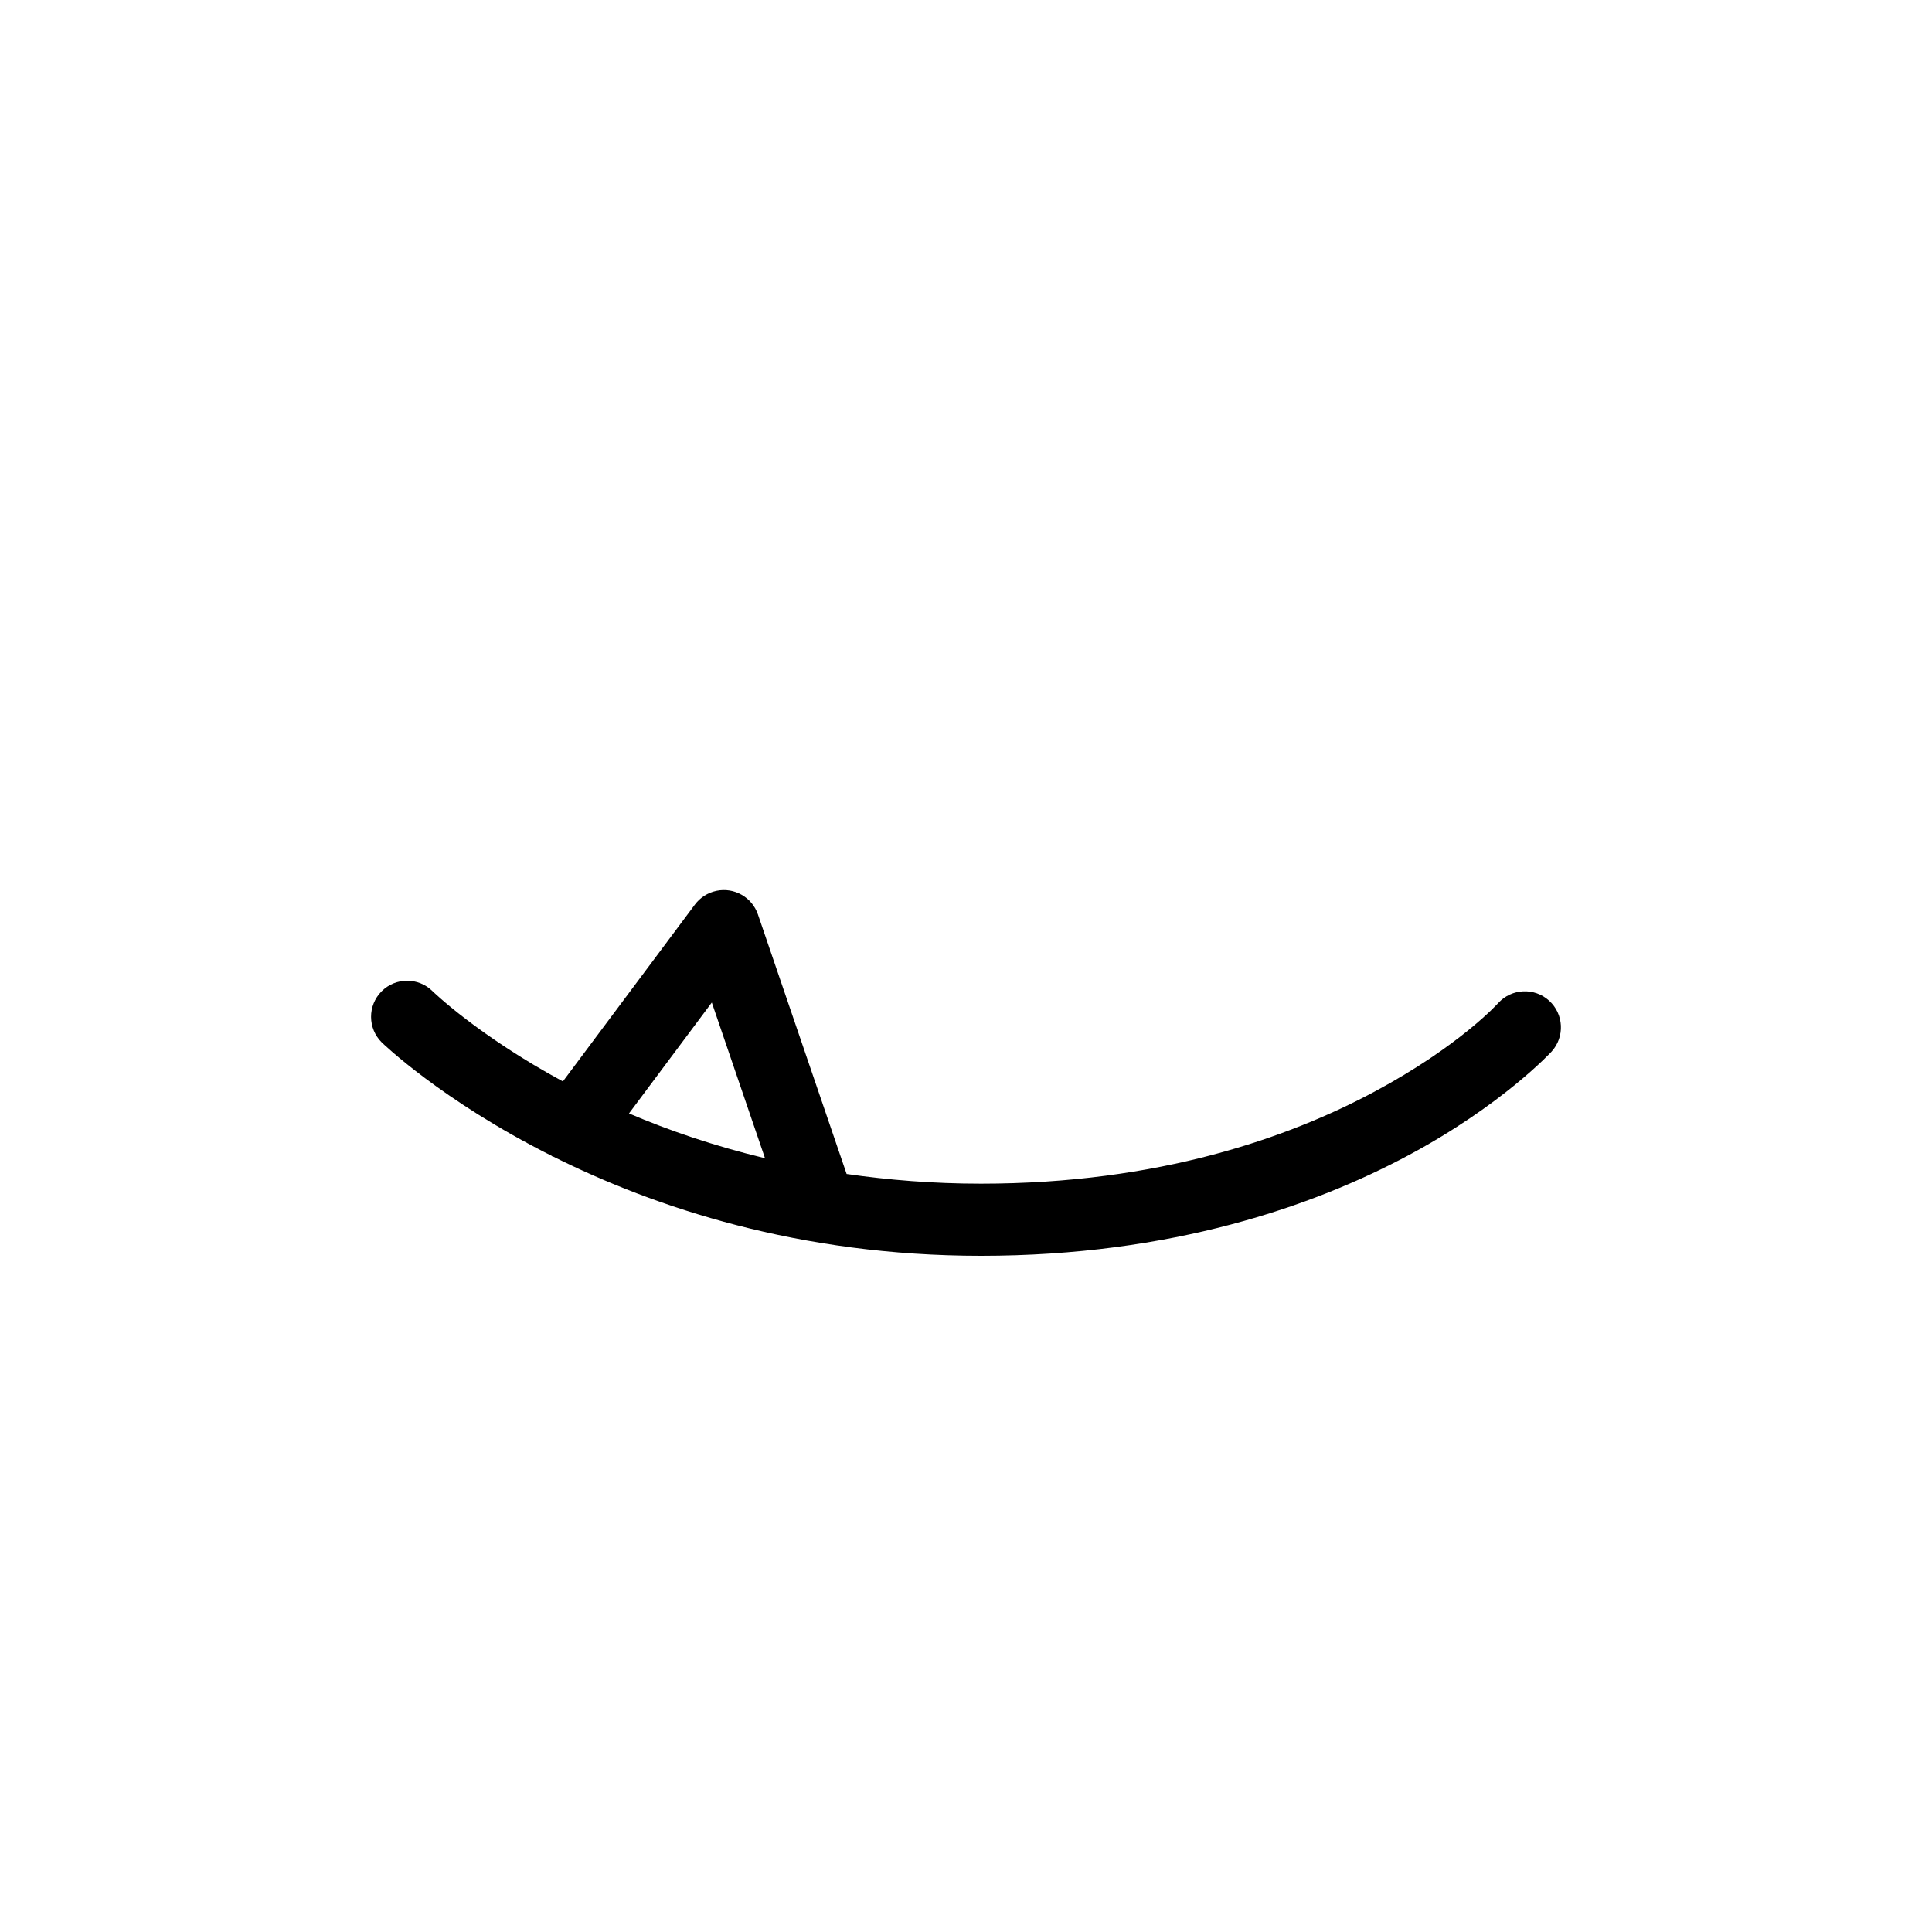
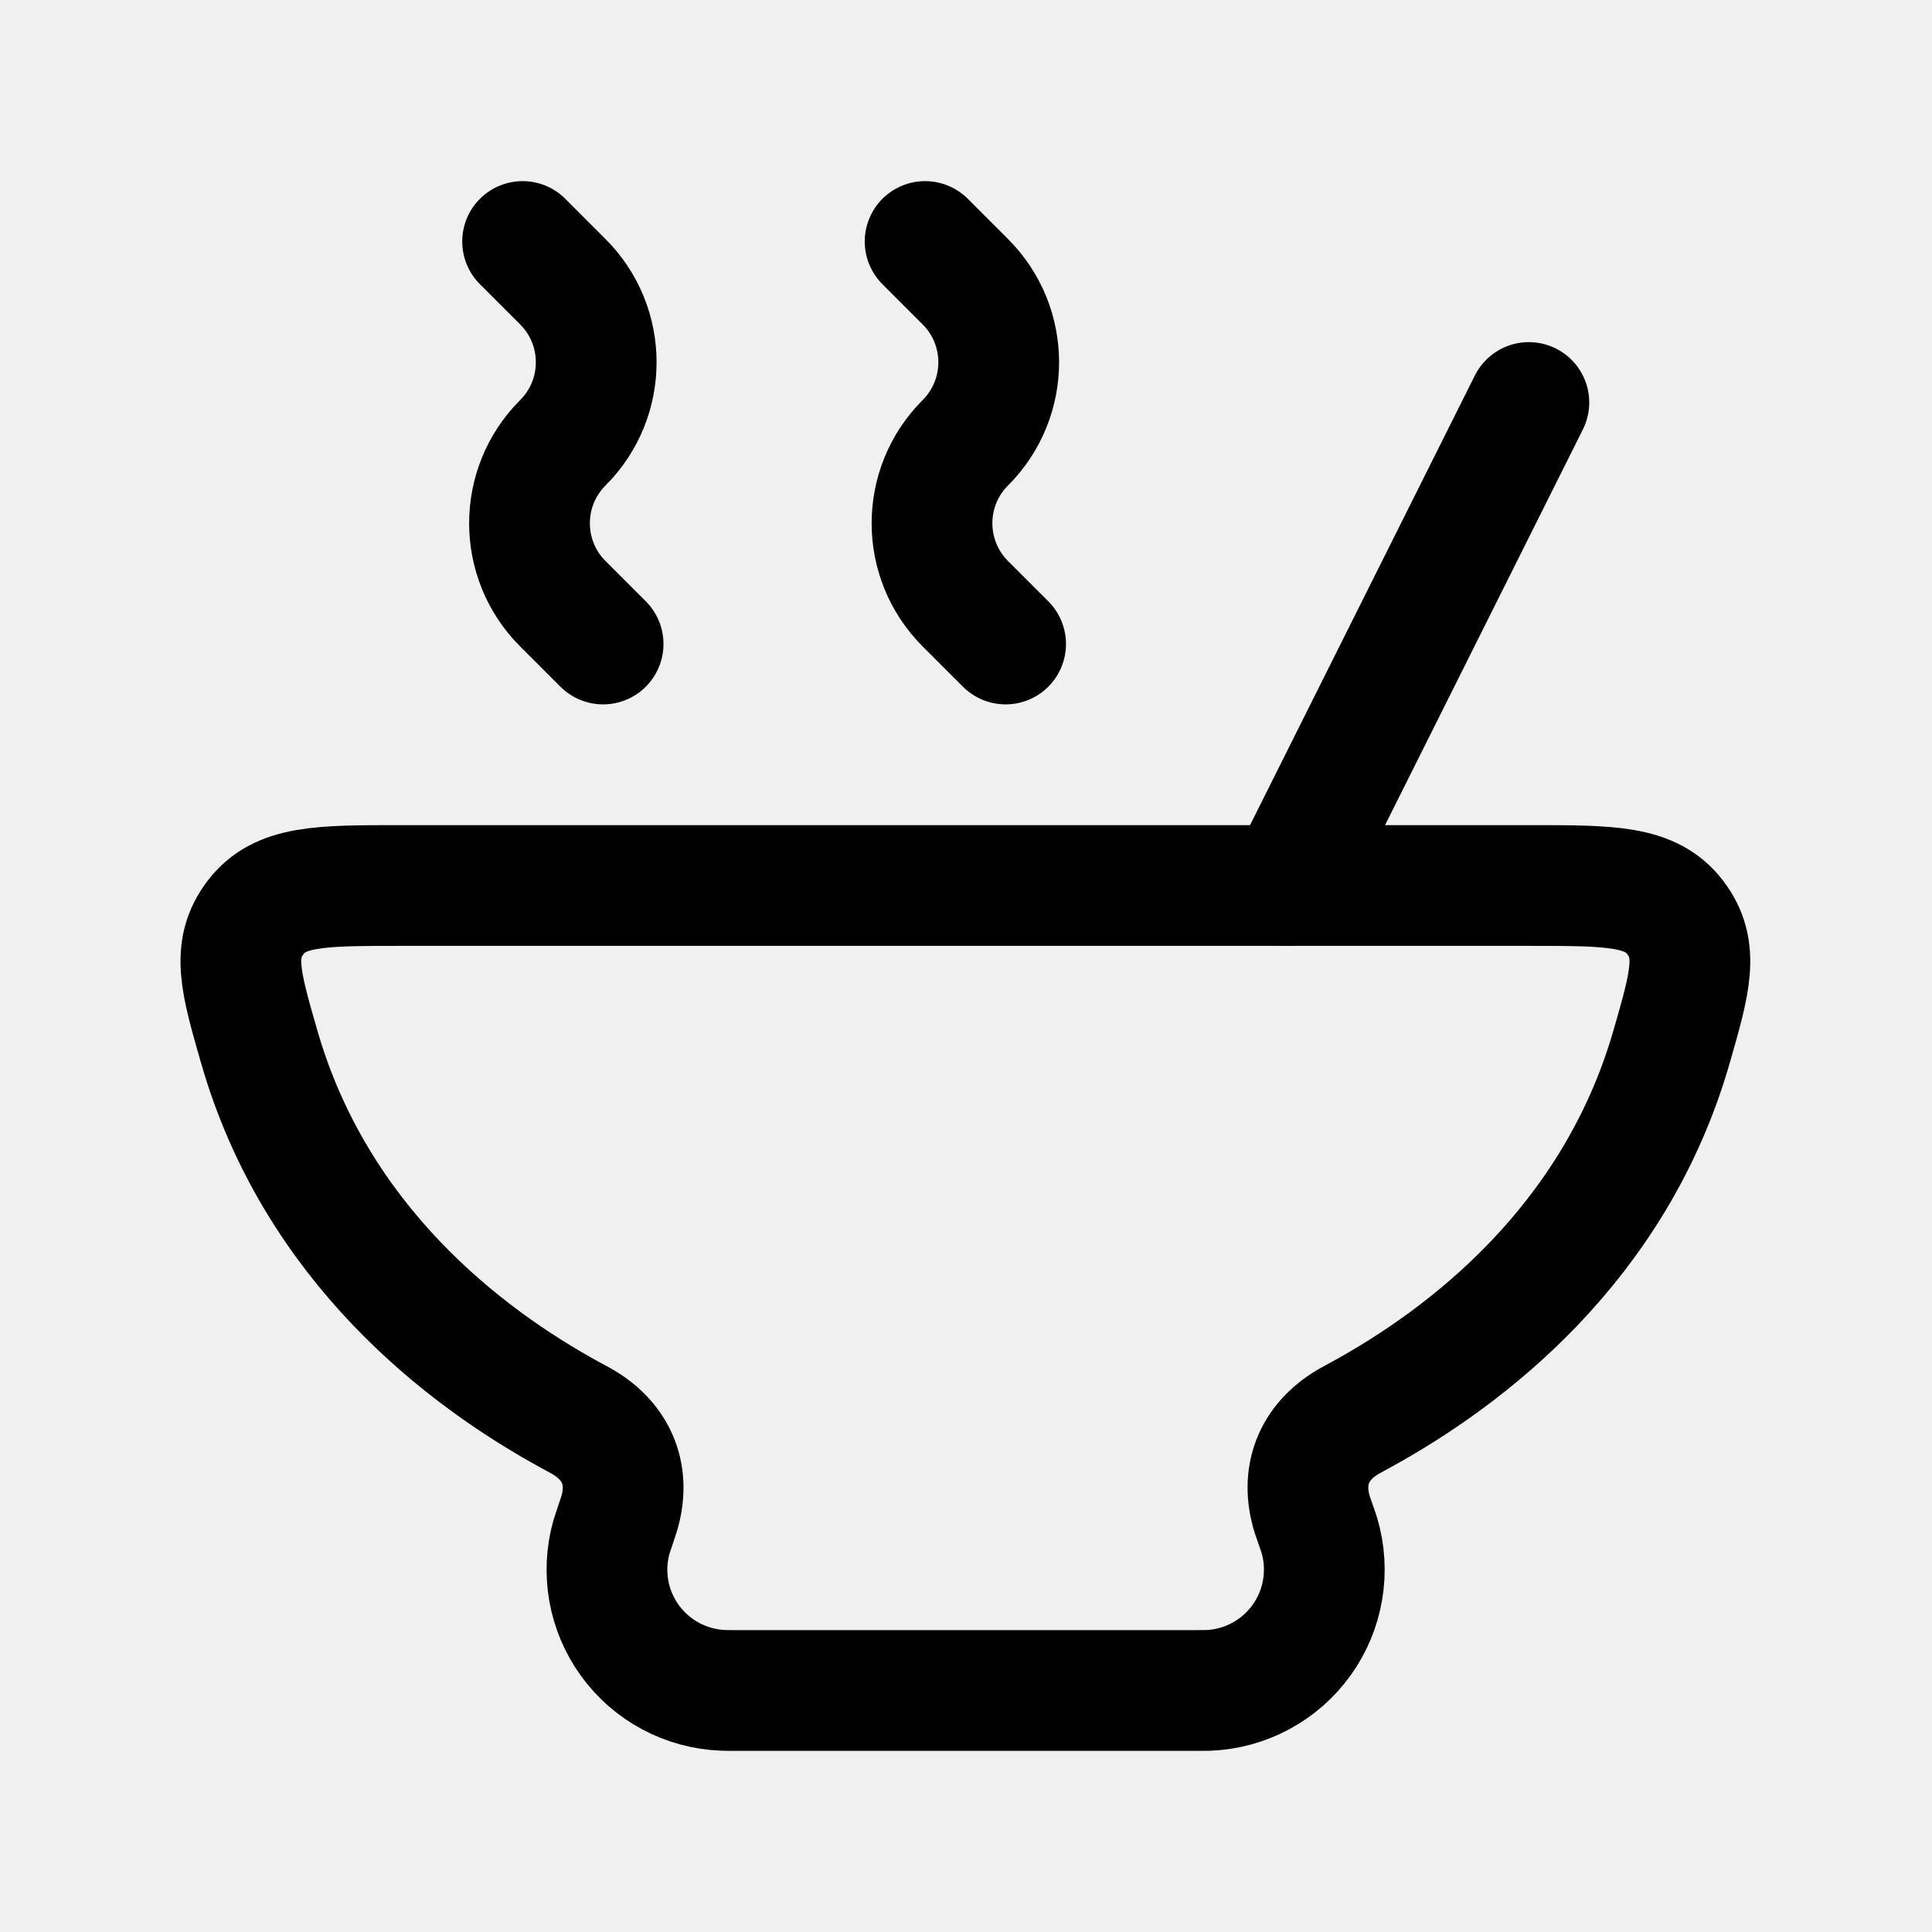
- <svg xmlns="http://www.w3.org/2000/svg" width="300" height="300" viewBox="0 0 300 300" version="1.1" id="svg5">
-   <defs id="defs2" />
-   <g id="layer1" transform="translate(-88.42925,-252.219)">
-     <rect style="fill:#ffffff;stroke:none;stroke-width:32;stroke-linecap:round;paint-order:stroke fill markers" id="rect1062" width="300" height="300" x="88.429" y="252.219" />
-     <ellipse style="display:none;fill:#ffffff;stroke:none;stroke-width:177.123;stroke-linecap:round;paint-order:stroke fill markers" id="path1008" cx="238.429" cy="402.219" rx="120" ry="120" />
-     <path style="color:#000000;fill:#000000;stroke:none;stroke-width:22.4;stroke-linecap:round;stroke-linejoin:round;stroke-dasharray:none;stroke-opacity:1;paint-order:stroke fill markers" d="m 199.679,390.549 a 5.601,5.601 0 0 0 -3.344,2.131 l -20.5,27.46 c -13.206,-7.142 -20.243,-14.012 -20.243,-14.012 a 5.6,5.6 0 0 0 -7.92,0.033 5.6,5.6 0 0 0 0.034,7.92 c 0,0 9.231,9.002 26.406,17.624 a 5.6,5.6 0 0 0 0.034,0.057 5.6,5.6 0 0 0 0.17,0.042 c 15.759,7.88 38.137,15.415 66.434,15.415 29.631,0 51.713,-7.755 66.366,-15.6 14.653,-7.845 22.237,-16.108 22.237,-16.108 a 5.6,5.6 0 0 0 -0.38,-7.911 5.6,5.6 0 0 0 -7.909,0.379 c 0,0 -5.987,6.674 -19.234,13.766 -13.246,7.092 -33.395,14.273 -61.08,14.273 -7.428,0 -14.358,-0.57 -20.858,-1.505 l -13.77,-40.295 a 5.601,5.601 0 0 0 -6.444,-3.671 z m -0.721,17.34 8.262,24.177 c -7.926,-1.907 -14.97,-4.326 -21.119,-6.956 z" id="path734" />
+ <svg xmlns="http://www.w3.org/2000/svg" width="24" height="24" viewBox="0 0 24 24">
+   <g fill="none" stroke="#000" stroke-linejoin="round" stroke-width="1.5">
+     <path d="M7.08 17.576c-1.312-.718-3.156-2.126-3.86-4.573c-.232-.805-.348-1.207-.046-1.605S3.975 11 4.973 11h14.038c.998 0 1.497 0 1.8.398c.301.398.186.8-.046 1.605c-.704 2.446-2.548 3.854-3.86 4.572l-.153.084c-.436.256-.6.677-.45 1.158l.038.11c.026.076.04.114.049.144a1.502 1.502 0 0 1-1.385 1.928L14.85 21h-5.7c-.09 0-.134 0-.168-.002a1.5 1.5 0 0 1-1.384-1.913l.053-.159l.038-.115c.145-.477-.018-.893-.45-1.148z" />
+     <path stroke-linecap="round" d="m11.492 3l.5.5a1.414 1.414 0 0 1 0 2a1.414 1.414 0 0 0 0 2l.5.5m-6-5l.5.5a1.414 1.414 0 0 1 0 2a1.414 1.414 0 0 0 0 2l.5.5m8.5 3l3-6" />
  </g>
</svg>
